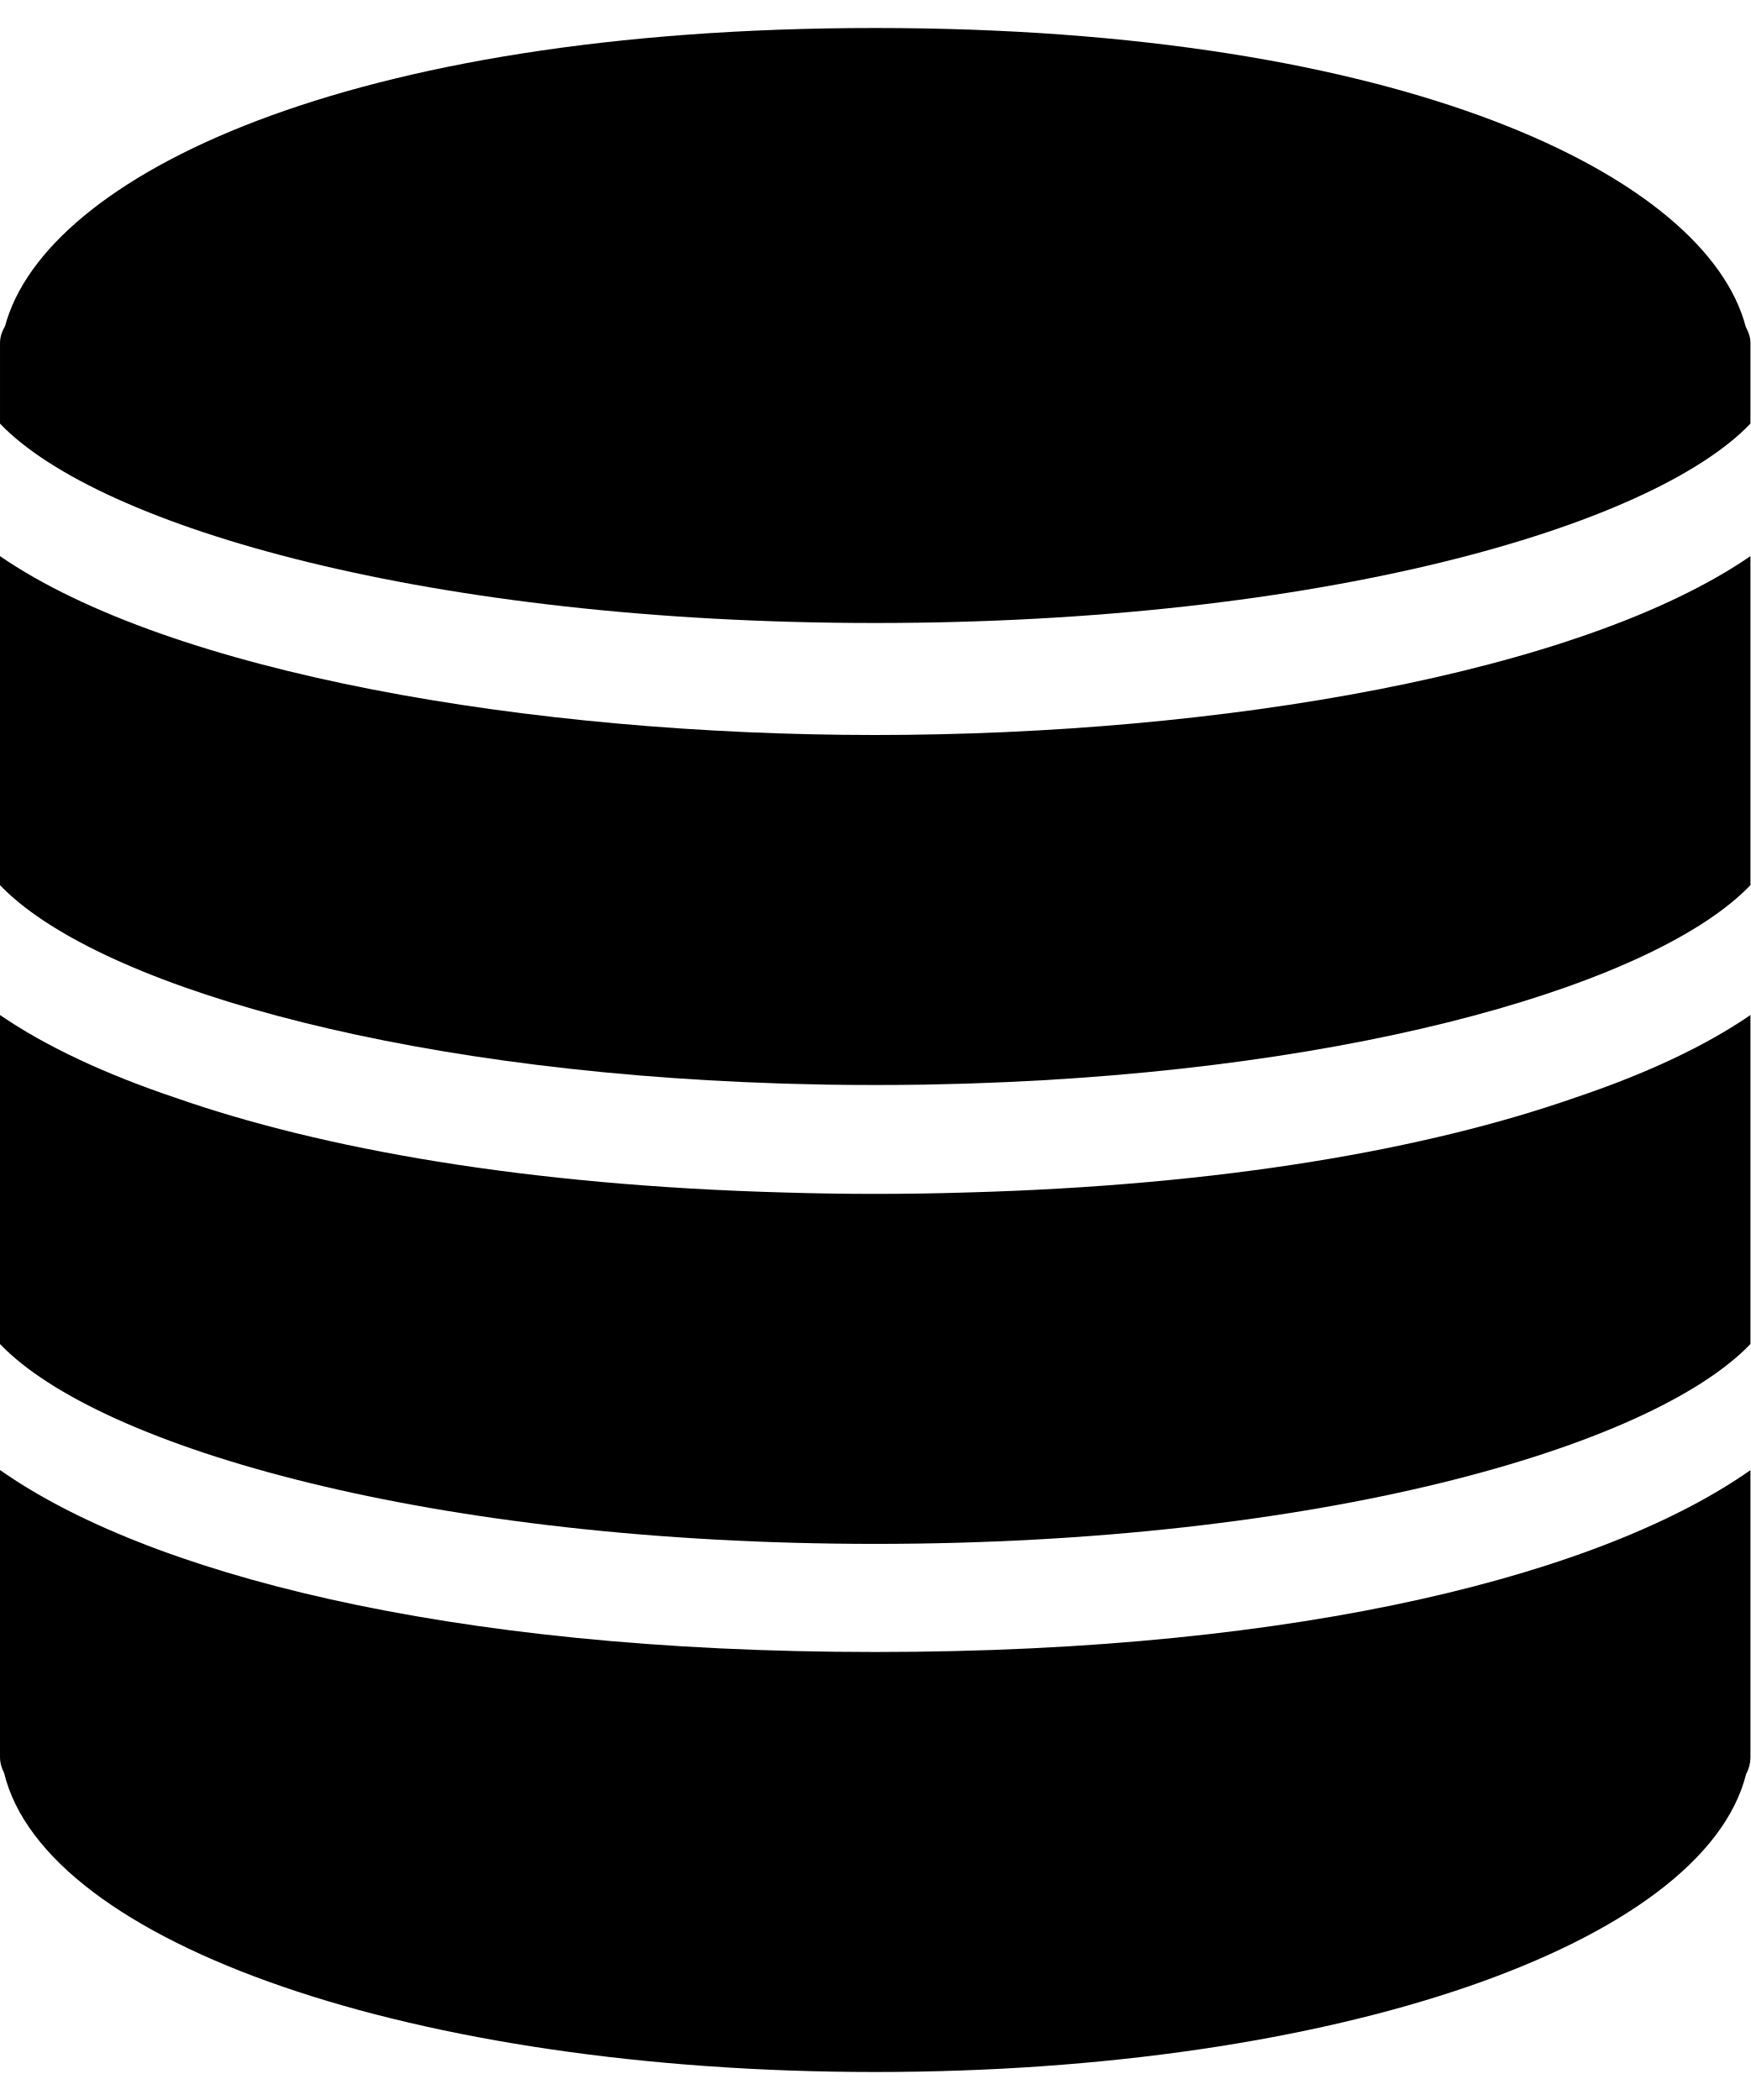
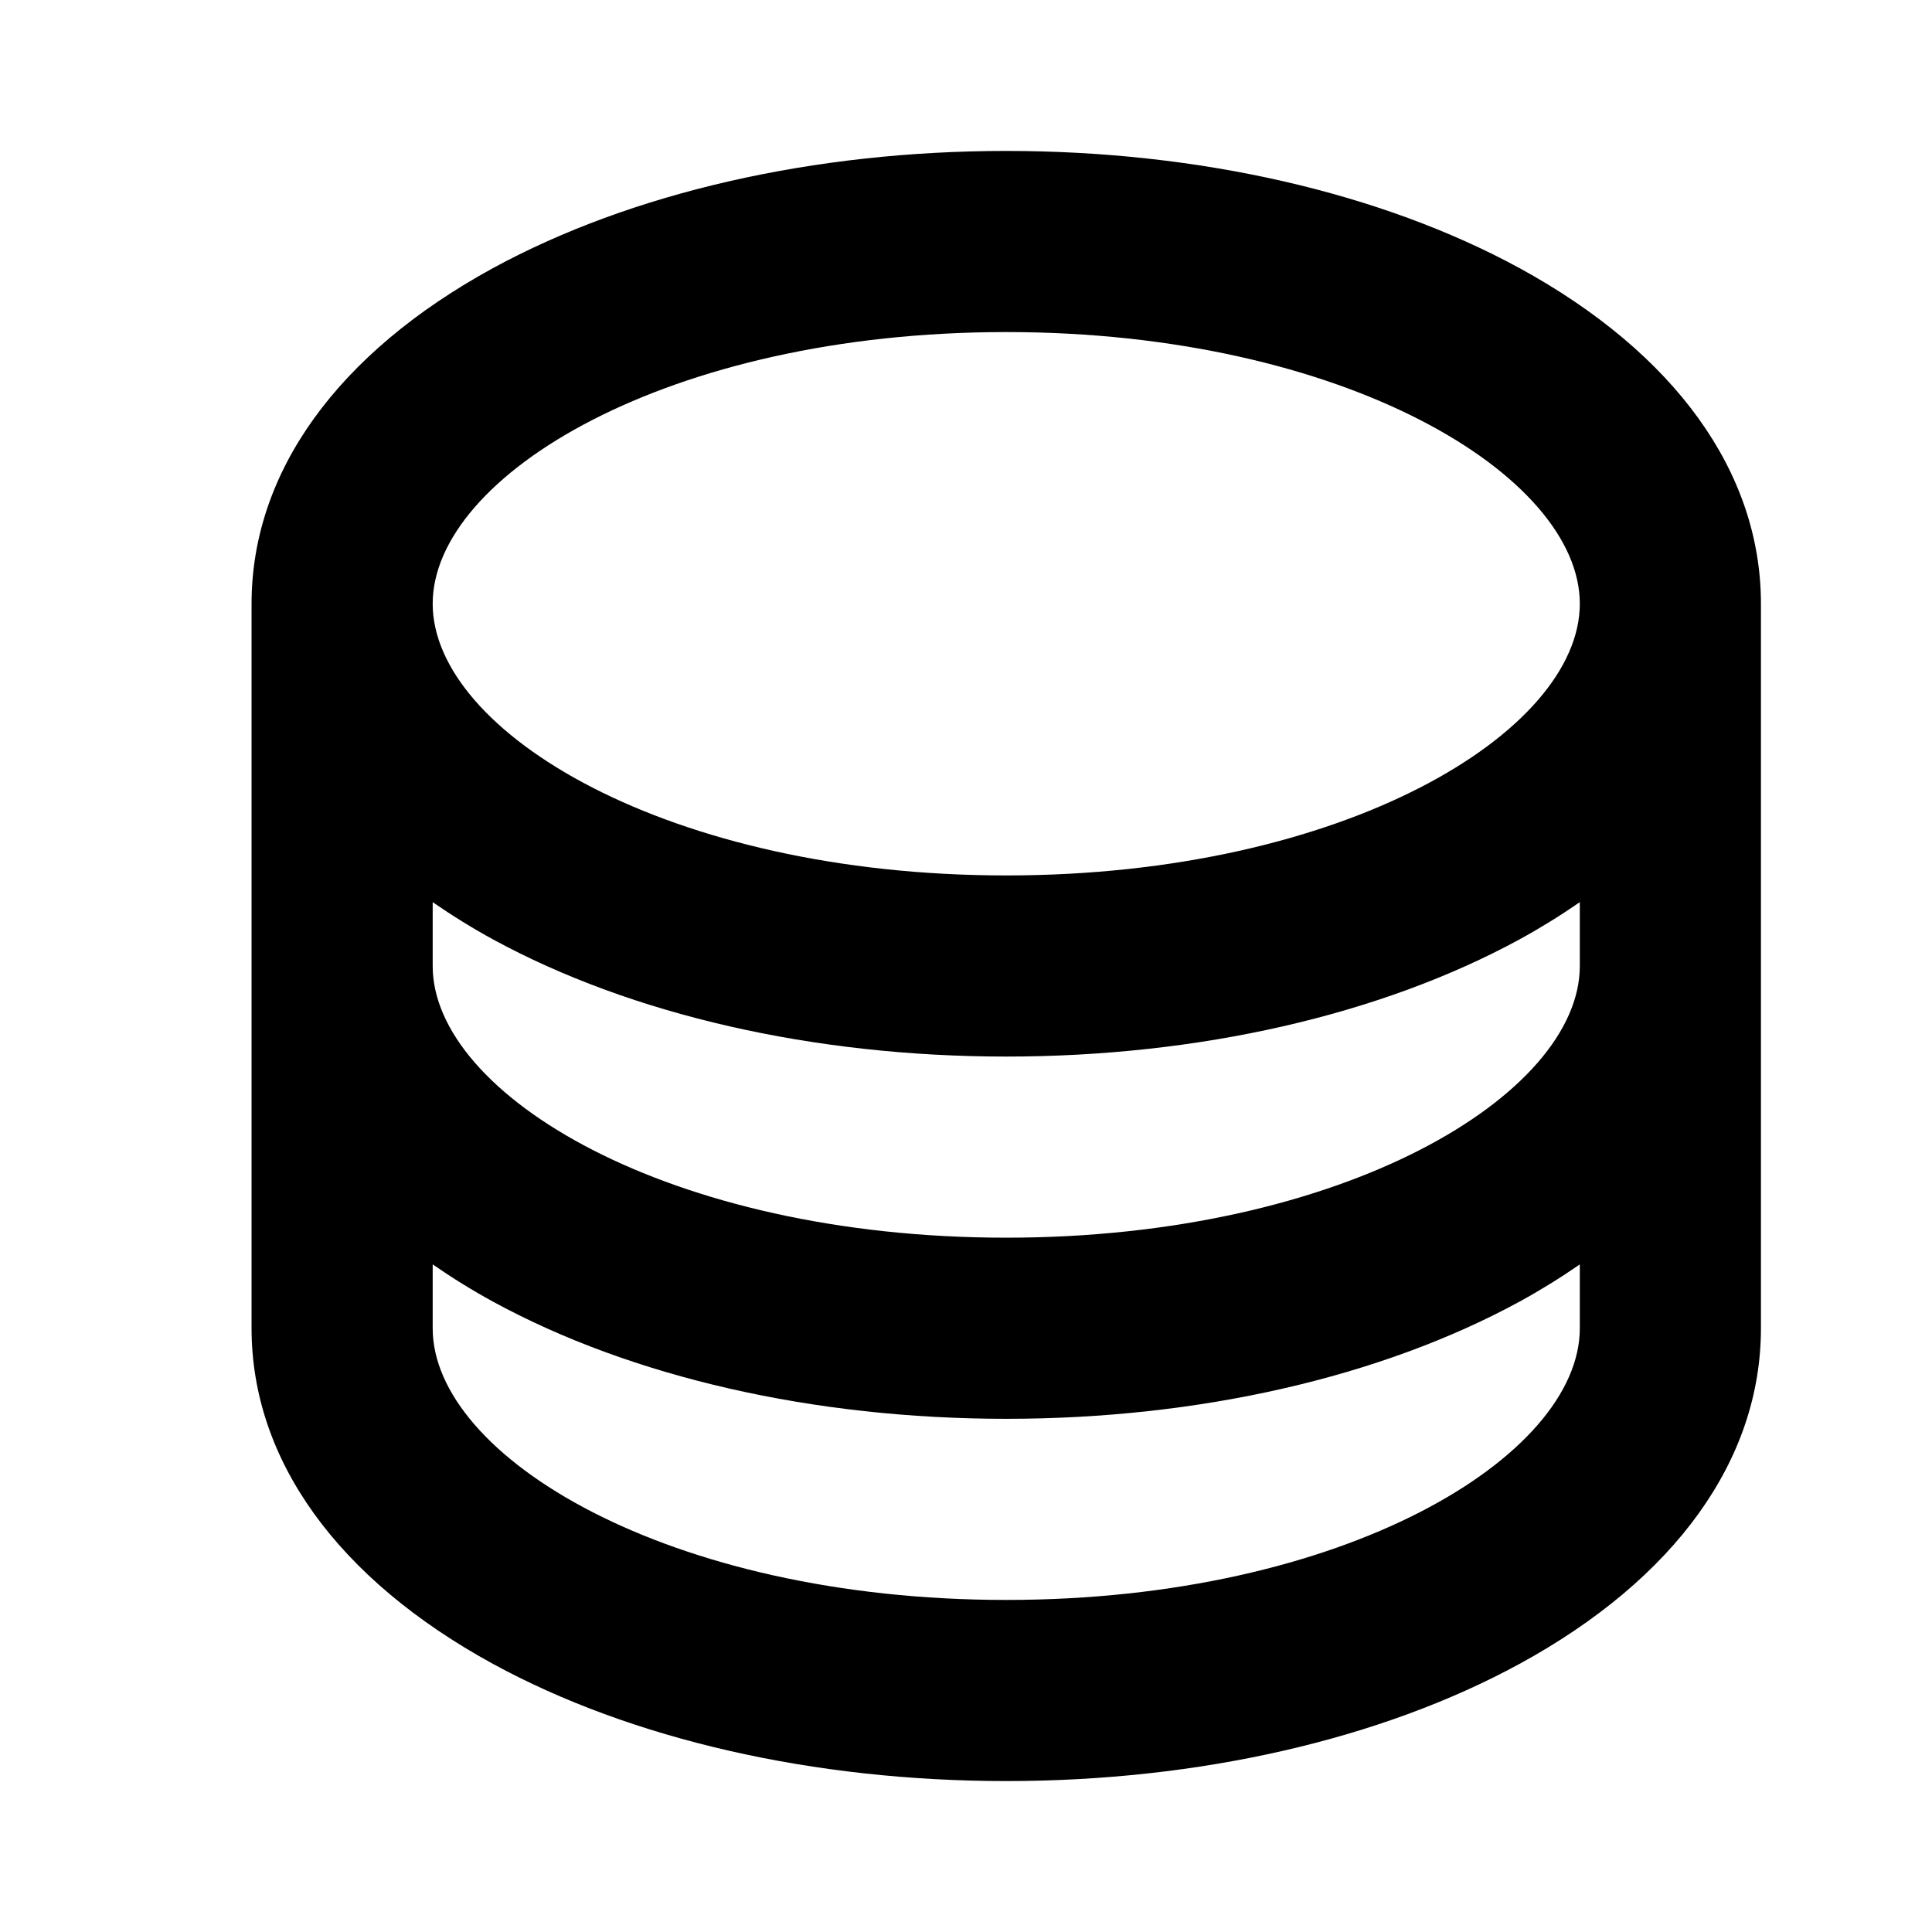
- <svg xmlns="http://www.w3.org/2000/svg" aria-hidden="true" focusable="false" width="15" height="18" viewBox="0 0 15 18" version="1.1">
-   <g id="search-icon/data" transform="translate(-903, -51)">
-     <g id="icon/data" transform="translate(903, 51)">
-       <g id="Group-3" transform="translate(0, 8.4603)">
-         <g id="Clip-2" />
-         <path d="M8.282,1.761 C8.021,1.769 7.76,1.773 7.5,1.773 C7.239,1.773 6.977,1.769 6.716,1.761 C4.513,1.7 2.758,1.389 1.495,0.946 C0.901,0.746 0.393,0.509 0,0.24 L0,3.06 C0.854,3.951 3.718,4.773 7.5,4.773 C11.282,4.773 14.146,3.951 15,3.06 L15,0.24 C14.604,0.512 14.091,0.749 13.492,0.95 C12.229,1.391 10.478,1.701 8.282,1.761" />
-       </g>
-       <path d="M0,4.767 L0,7.587 C0.791,8.413 3.31,9.179 6.686,9.287 C6.721,9.288 6.756,9.289 6.791,9.29 C6.888,9.293 6.986,9.295 7.085,9.297 C7.222,9.299 7.361,9.3 7.5,9.3 C7.639,9.3 7.778,9.299 7.915,9.297 C8.014,9.295 8.112,9.293 8.209,9.29 C8.244,9.289 8.279,9.288 8.314,9.287 C11.69,9.179 14.209,8.413 15,7.587 L15,4.767 C13.54,5.77 10.453,6.3 7.5,6.3 C4.547,6.3 1.46,5.77 0,4.767" />
-       <path d="M14.96,2.802 C14.623,1.512 12.035,0.24 7.5,0.24 C2.977,0.24 0.391,1.506 0.044,2.793 C0.019,2.837 6e-05,2.885 6e-05,2.94 L6e-05,3.631 C0.851,4.52 3.695,5.34 7.5,5.34 C11.305,5.34 14.149,4.52 15,3.631 L15,2.94 C15,2.889 14.983,2.844 14.96,2.802" />
-       <path d="M0,12.6 L0,15.06 C0,15.109 0.013,15.155 0.035,15.196 C0.389,16.664 3.559,17.76 7.5,17.76 C11.432,17.76 14.597,16.669 14.963,15.206 C14.986,15.163 15,15.113 15,15.06 L15,12.601 C13.759,13.474 11.204,14.16 7.5,14.16 C3.796,14.16 1.24,13.473 0,12.6" />
-     </g>
-   </g>
+ <svg xmlns="http://www.w3.org/2000/svg" width="24" height="24" viewBox="0 0 24 24" fill="none">
+   <path d="M18.875 3.33C17.152 2.392 14.889 1.875 12.5 1.875C10.111 1.875 7.848 2.392 6.125 3.33C4.191 4.387 3.125 5.867 3.125 7.5V16.5C3.125 18.133 4.191 19.613 6.125 20.67C7.845 21.608 10.108 22.125 12.5 22.125C14.892 22.125 17.152 21.608 18.875 20.67C20.812 19.613 21.875 18.133 21.875 16.5V7.5C21.875 5.867 20.809 4.387 18.875 3.33ZM19.625 12C19.625 13.594 16.699 15.375 12.5 15.375C8.301 15.375 5.375 13.594 5.375 12V11.207C5.617 11.374 5.867 11.529 6.125 11.67C7.845 12.607 10.108 13.125 12.5 13.125C14.892 13.125 17.152 12.608 18.875 11.67C19.133 11.529 19.383 11.374 19.625 11.207V12ZM12.5 4.125C16.699 4.125 19.625 5.906 19.625 7.5C19.625 9.094 16.699 10.875 12.5 10.875C8.301 10.875 5.375 9.094 5.375 7.5C5.375 5.906 8.301 4.125 12.5 4.125ZM12.5 19.875C8.301 19.875 5.375 18.094 5.375 16.5V15.707C5.617 15.874 5.867 16.029 6.125 16.17C7.845 17.108 10.108 17.625 12.5 17.625C14.892 17.625 17.152 17.108 18.875 16.17C19.133 16.029 19.383 15.874 19.625 15.707V16.5C19.625 18.094 16.699 19.875 12.5 19.875Z" fill="black" />
</svg>
